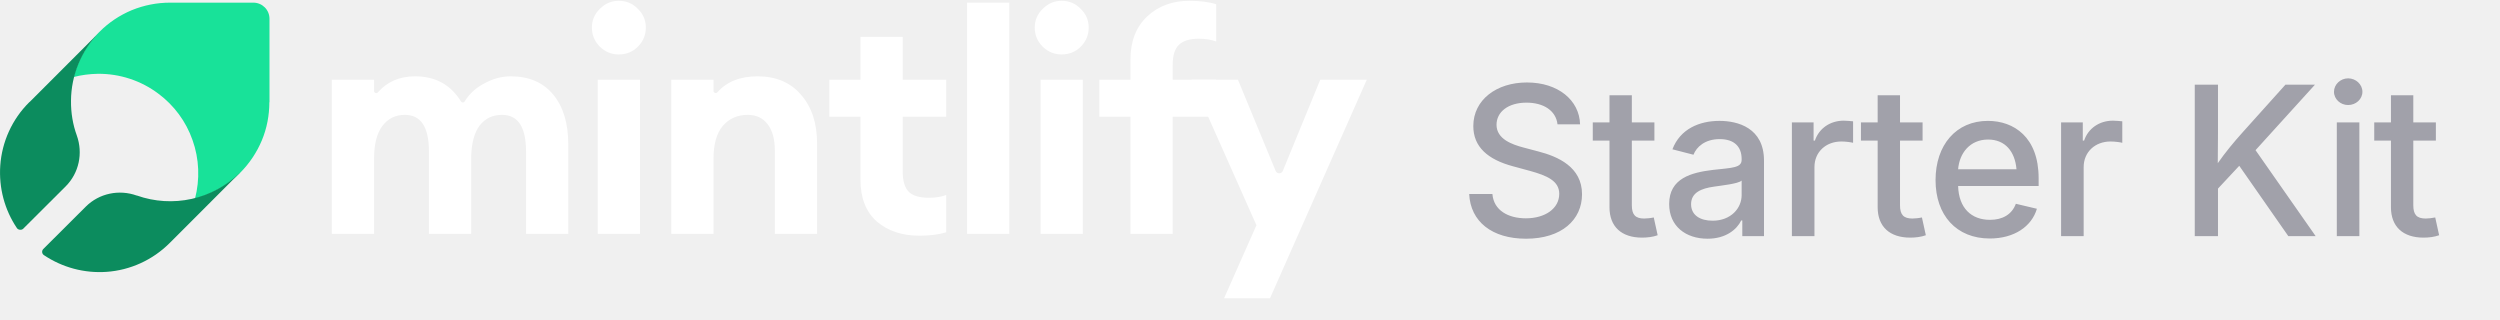
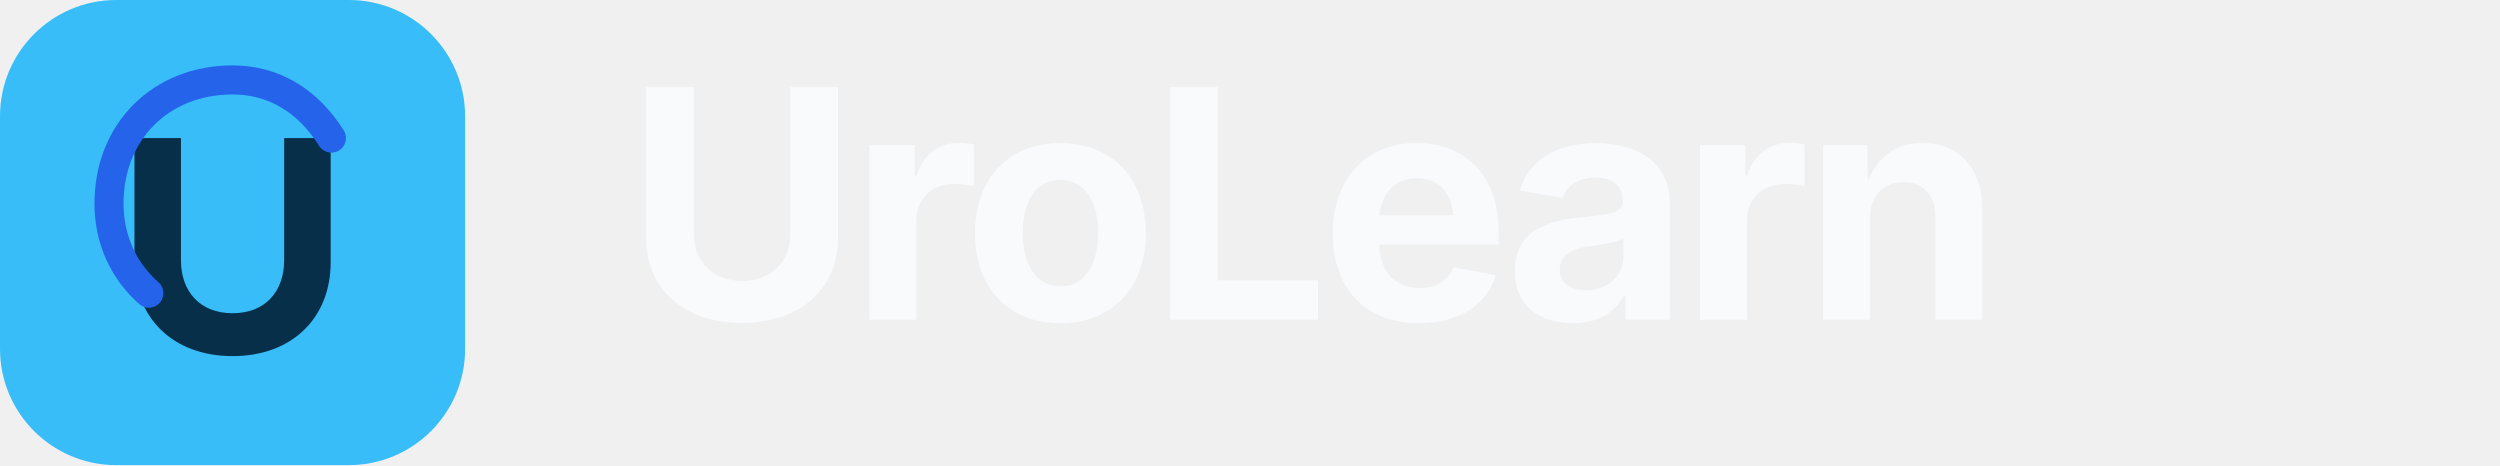
- <svg xmlns="http://www.w3.org/2000/svg" width="180" height="23" viewBox="0 0 180 23" fill="none">
-   <path d="M91.44 21.476H88.133L90.464 16.216L85.802 5.74H89.132L91.847 12.307C91.943 12.536 92.268 12.536 92.362 12.306L95.058 5.74H98.409L91.44 21.476Z" fill="white" />
-   <path d="M81.393 16.837V8.403H79.152V5.74H81.393V4.297C81.393 2.98 81.792 1.944 82.592 1.19C83.391 0.435 84.404 0.058 85.633 0.058C86.387 0.058 87.031 0.139 87.564 0.302V2.988C87.208 2.854 86.794 2.788 86.32 2.788C85.655 2.788 85.174 2.936 84.878 3.232C84.582 3.513 84.434 3.994 84.434 4.674V5.74H87.564V8.403H84.434V16.837H81.393Z" fill="white" />
-   <path d="M76.433 3.92C75.915 3.92 75.463 3.735 75.079 3.365C74.694 2.98 74.502 2.521 74.502 1.989C74.502 1.456 74.694 1.005 75.079 0.635C75.463 0.25 75.915 0.058 76.433 0.058C76.98 0.058 77.438 0.25 77.809 0.635C78.193 1.005 78.386 1.456 78.386 1.989C78.386 2.521 78.193 2.98 77.809 3.365C77.438 3.735 76.98 3.92 76.433 3.92ZM74.924 16.837V5.74H77.964V16.837H74.924Z" fill="white" />
-   <path d="M69.628 16.837V0.191H72.669V16.837H69.628Z" fill="white" />
-   <path d="M66.194 16.97C64.951 16.97 63.93 16.63 63.131 15.949C62.347 15.254 61.955 14.255 61.955 12.953V8.403H59.713V5.74H61.955V2.655H64.995V5.74H68.125V8.403H64.995V12.354C64.995 13.034 65.143 13.523 65.439 13.819C65.735 14.1 66.216 14.24 66.882 14.24C67.355 14.24 67.769 14.174 68.125 14.04V16.726C67.592 16.889 66.948 16.97 66.194 16.97Z" fill="white" />
-   <path d="M48.332 16.837V5.74H51.373V6.551C51.373 6.688 51.559 6.748 51.65 6.646C52.328 5.879 53.293 5.495 54.546 5.495C55.878 5.495 56.921 5.939 57.676 6.827C58.445 7.7 58.83 8.869 58.83 10.334V16.837H55.789V10.844C55.789 10.03 55.619 9.402 55.279 8.958C54.939 8.499 54.458 8.27 53.836 8.27C53.096 8.27 52.497 8.536 52.038 9.069C51.594 9.601 51.373 10.386 51.373 11.421V16.837H48.332Z" fill="white" />
-   <path d="M44.547 3.92C44.029 3.92 43.578 3.735 43.193 3.365C42.809 2.98 42.616 2.521 42.616 1.989C42.616 1.456 42.809 1.005 43.193 0.635C43.578 0.25 44.029 0.058 44.547 0.058C45.095 0.058 45.553 0.25 45.923 0.635C46.308 1.005 46.5 1.456 46.5 1.989C46.5 2.521 46.308 2.98 45.923 3.365C45.553 3.735 45.095 3.92 44.547 3.92ZM43.038 16.837V5.74H46.079V16.837H43.038Z" fill="white" />
-   <path d="M37.875 16.837V10.911C37.875 9.15 37.298 8.27 36.144 8.27C35.478 8.27 34.945 8.521 34.546 9.024C34.161 9.527 33.954 10.275 33.924 11.266V16.837H30.884V10.911C30.884 9.15 30.306 8.27 29.152 8.27C28.472 8.27 27.932 8.536 27.532 9.069C27.133 9.601 26.933 10.386 26.933 11.421V16.837H23.892V5.74H26.933V6.559C26.933 6.695 27.116 6.755 27.206 6.652C27.878 5.881 28.771 5.495 29.885 5.495C31.349 5.495 32.452 6.1 33.193 7.309C33.252 7.404 33.395 7.403 33.454 7.307C33.774 6.78 34.219 6.361 34.79 6.05C35.441 5.68 36.099 5.495 36.765 5.495C38.082 5.495 39.103 5.932 39.828 6.805C40.553 7.678 40.916 8.876 40.916 10.4V16.837H37.875Z" fill="white" />
-   <path d="M19.403 7.362V1.35C19.403 0.705 18.879 0.191 18.244 0.191H12.235C11.291 0.191 10.357 0.378 9.487 0.733C8.618 1.098 7.824 1.621 7.16 2.295L7.114 2.341C6.235 3.23 5.609 4.333 5.291 5.548C5.861 5.399 6.45 5.324 7.039 5.314C8.609 5.296 10.151 5.801 11.403 6.745C12.534 7.586 13.394 8.746 13.861 10.083C14.347 11.438 14.403 12.916 14.039 14.309C15.244 13.991 16.356 13.364 17.244 12.486L17.291 12.439C17.954 11.775 18.487 10.98 18.851 10.111C19.216 9.241 19.393 8.306 19.393 7.362H19.403Z" fill="#18E299" />
-   <path d="M5.112 7.26C5.121 5.416 5.857 3.646 7.151 2.324L2.151 7.326C2.133 7.344 2.114 7.354 2.095 7.372C0.876 8.583 0.14 10.204 0.019 11.918C-0.092 13.52 0.327 15.103 1.22 16.426C1.306 16.552 1.537 16.593 1.667 16.472L4.73 13.417C5.689 12.458 5.987 11.033 5.531 9.757C5.242 8.965 5.103 8.117 5.112 7.26Z" fill="#0C8C5E" />
-   <path d="M17.262 12.44C16.303 13.38 15.102 14.032 13.799 14.321C12.486 14.61 11.127 14.526 9.861 14.079C9.861 14.079 9.851 14.079 9.842 14.079C8.567 13.622 7.142 13.921 6.183 14.871L3.12 17.926C2.99 18.056 3.009 18.27 3.167 18.373C4.489 19.258 6.072 19.686 7.673 19.574C9.386 19.453 10.997 18.717 12.216 17.497L12.263 17.451L17.262 12.449V12.44Z" fill="#0C8C5E" />
-   <text x="105" y="17" font-family="Inter, ui-sans-serif, system-ui, -apple-system, sans-serif" font-size="15" font-weight="500" fill="#A1A1AA" letter-spacing="-0.01em">Starter Kit</text>
+ <svg xmlns="http://www.w3.org/2000/svg" width="172" height="32" viewBox="0 0 172 32" fill="none" role="img" aria-label="UroLearn">
+   <rect width="32" height="32" rx="8" fill="#38BDF8" />
+   <path d="M9.25 9.5V18.05C9.25 21.85 11.88 24.5 16 24.5C20.12 24.5 22.75 21.85 22.75 18.05V9.5H19.55V17.9C19.55 20.05 18.25 21.55 16 21.55C13.75 21.55 12.45 20.05 12.45 17.9V9.5H9.25Z" fill="#082F49" />
+   <path d="M22.8 9.5C21.2 6.95 18.86 5.5 16 5.5C11.06 5.5 7.5 9.06 7.5 14C7.5 16.53 8.54 18.67 10.24 20.17" stroke="#2563EB" stroke-width="2" stroke-linecap="round" />
+   <text x="43" y="22" font-family="Inter, ui-sans-serif, system-ui, -apple-system, BlinkMacSystemFont, 'Segoe UI', sans-serif" font-size="22" font-weight="750" letter-spacing="-0.03em" fill="#F8FAFC">UroLearn</text>
</svg>
